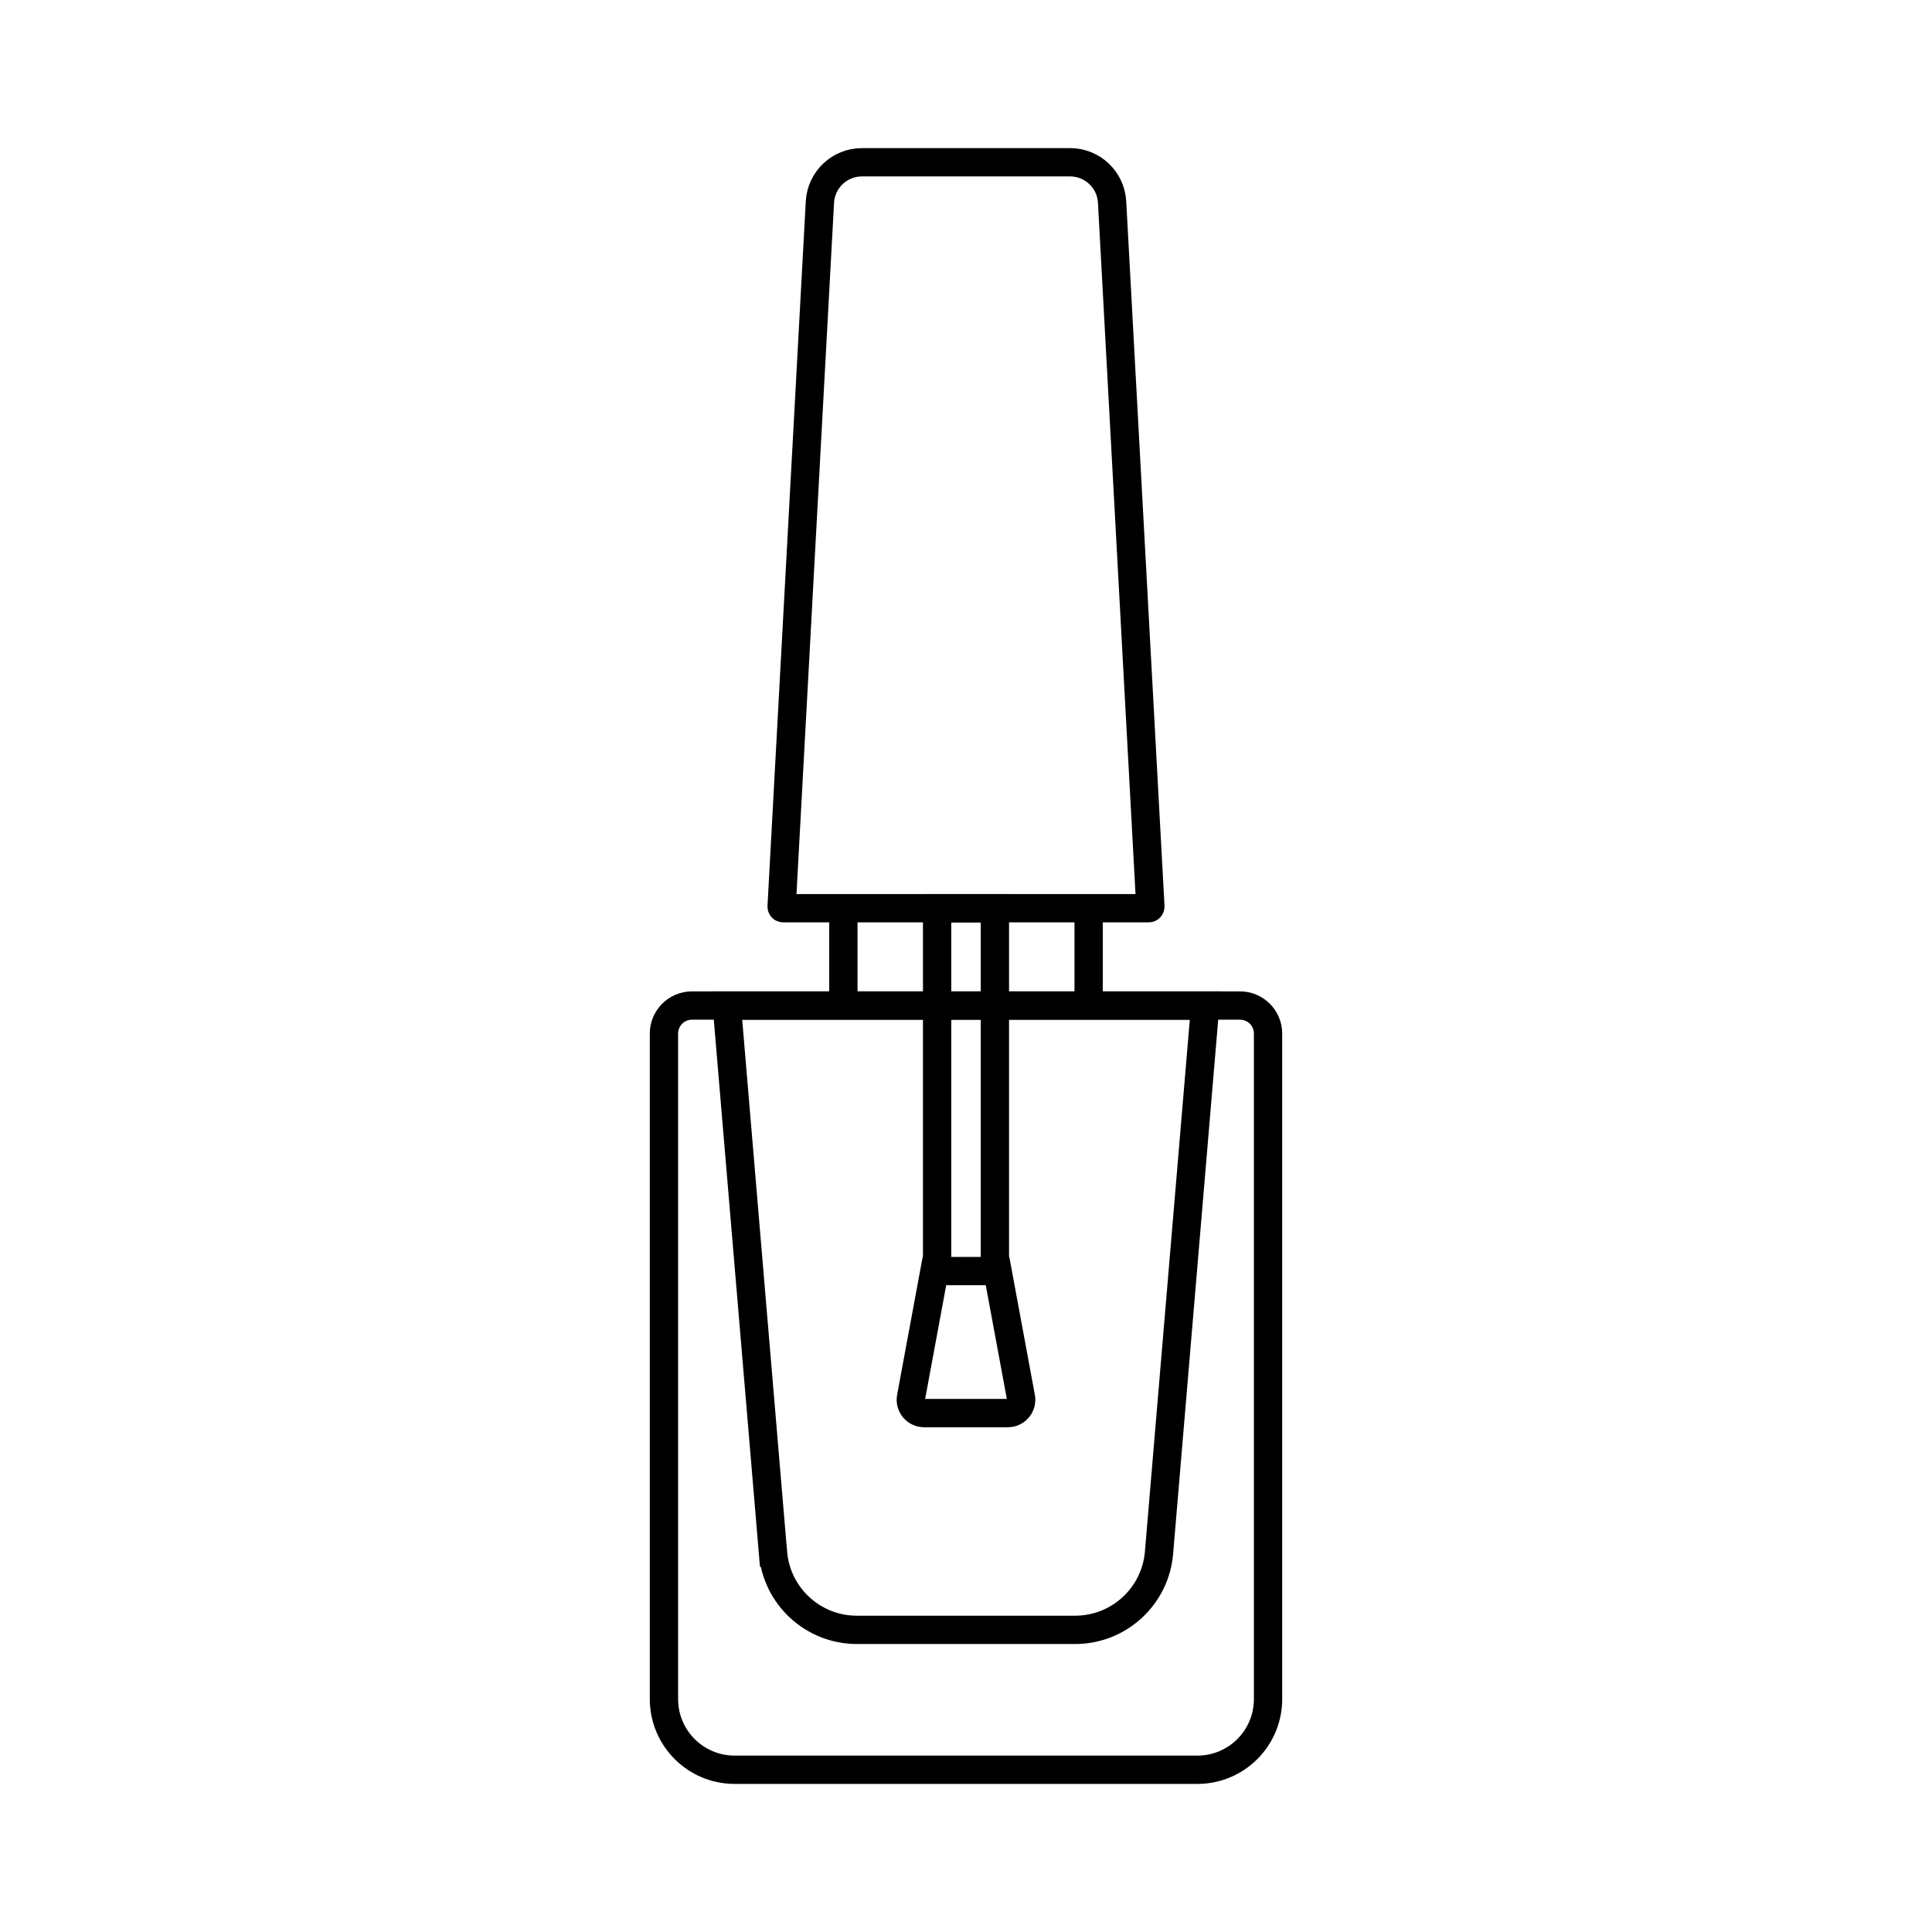
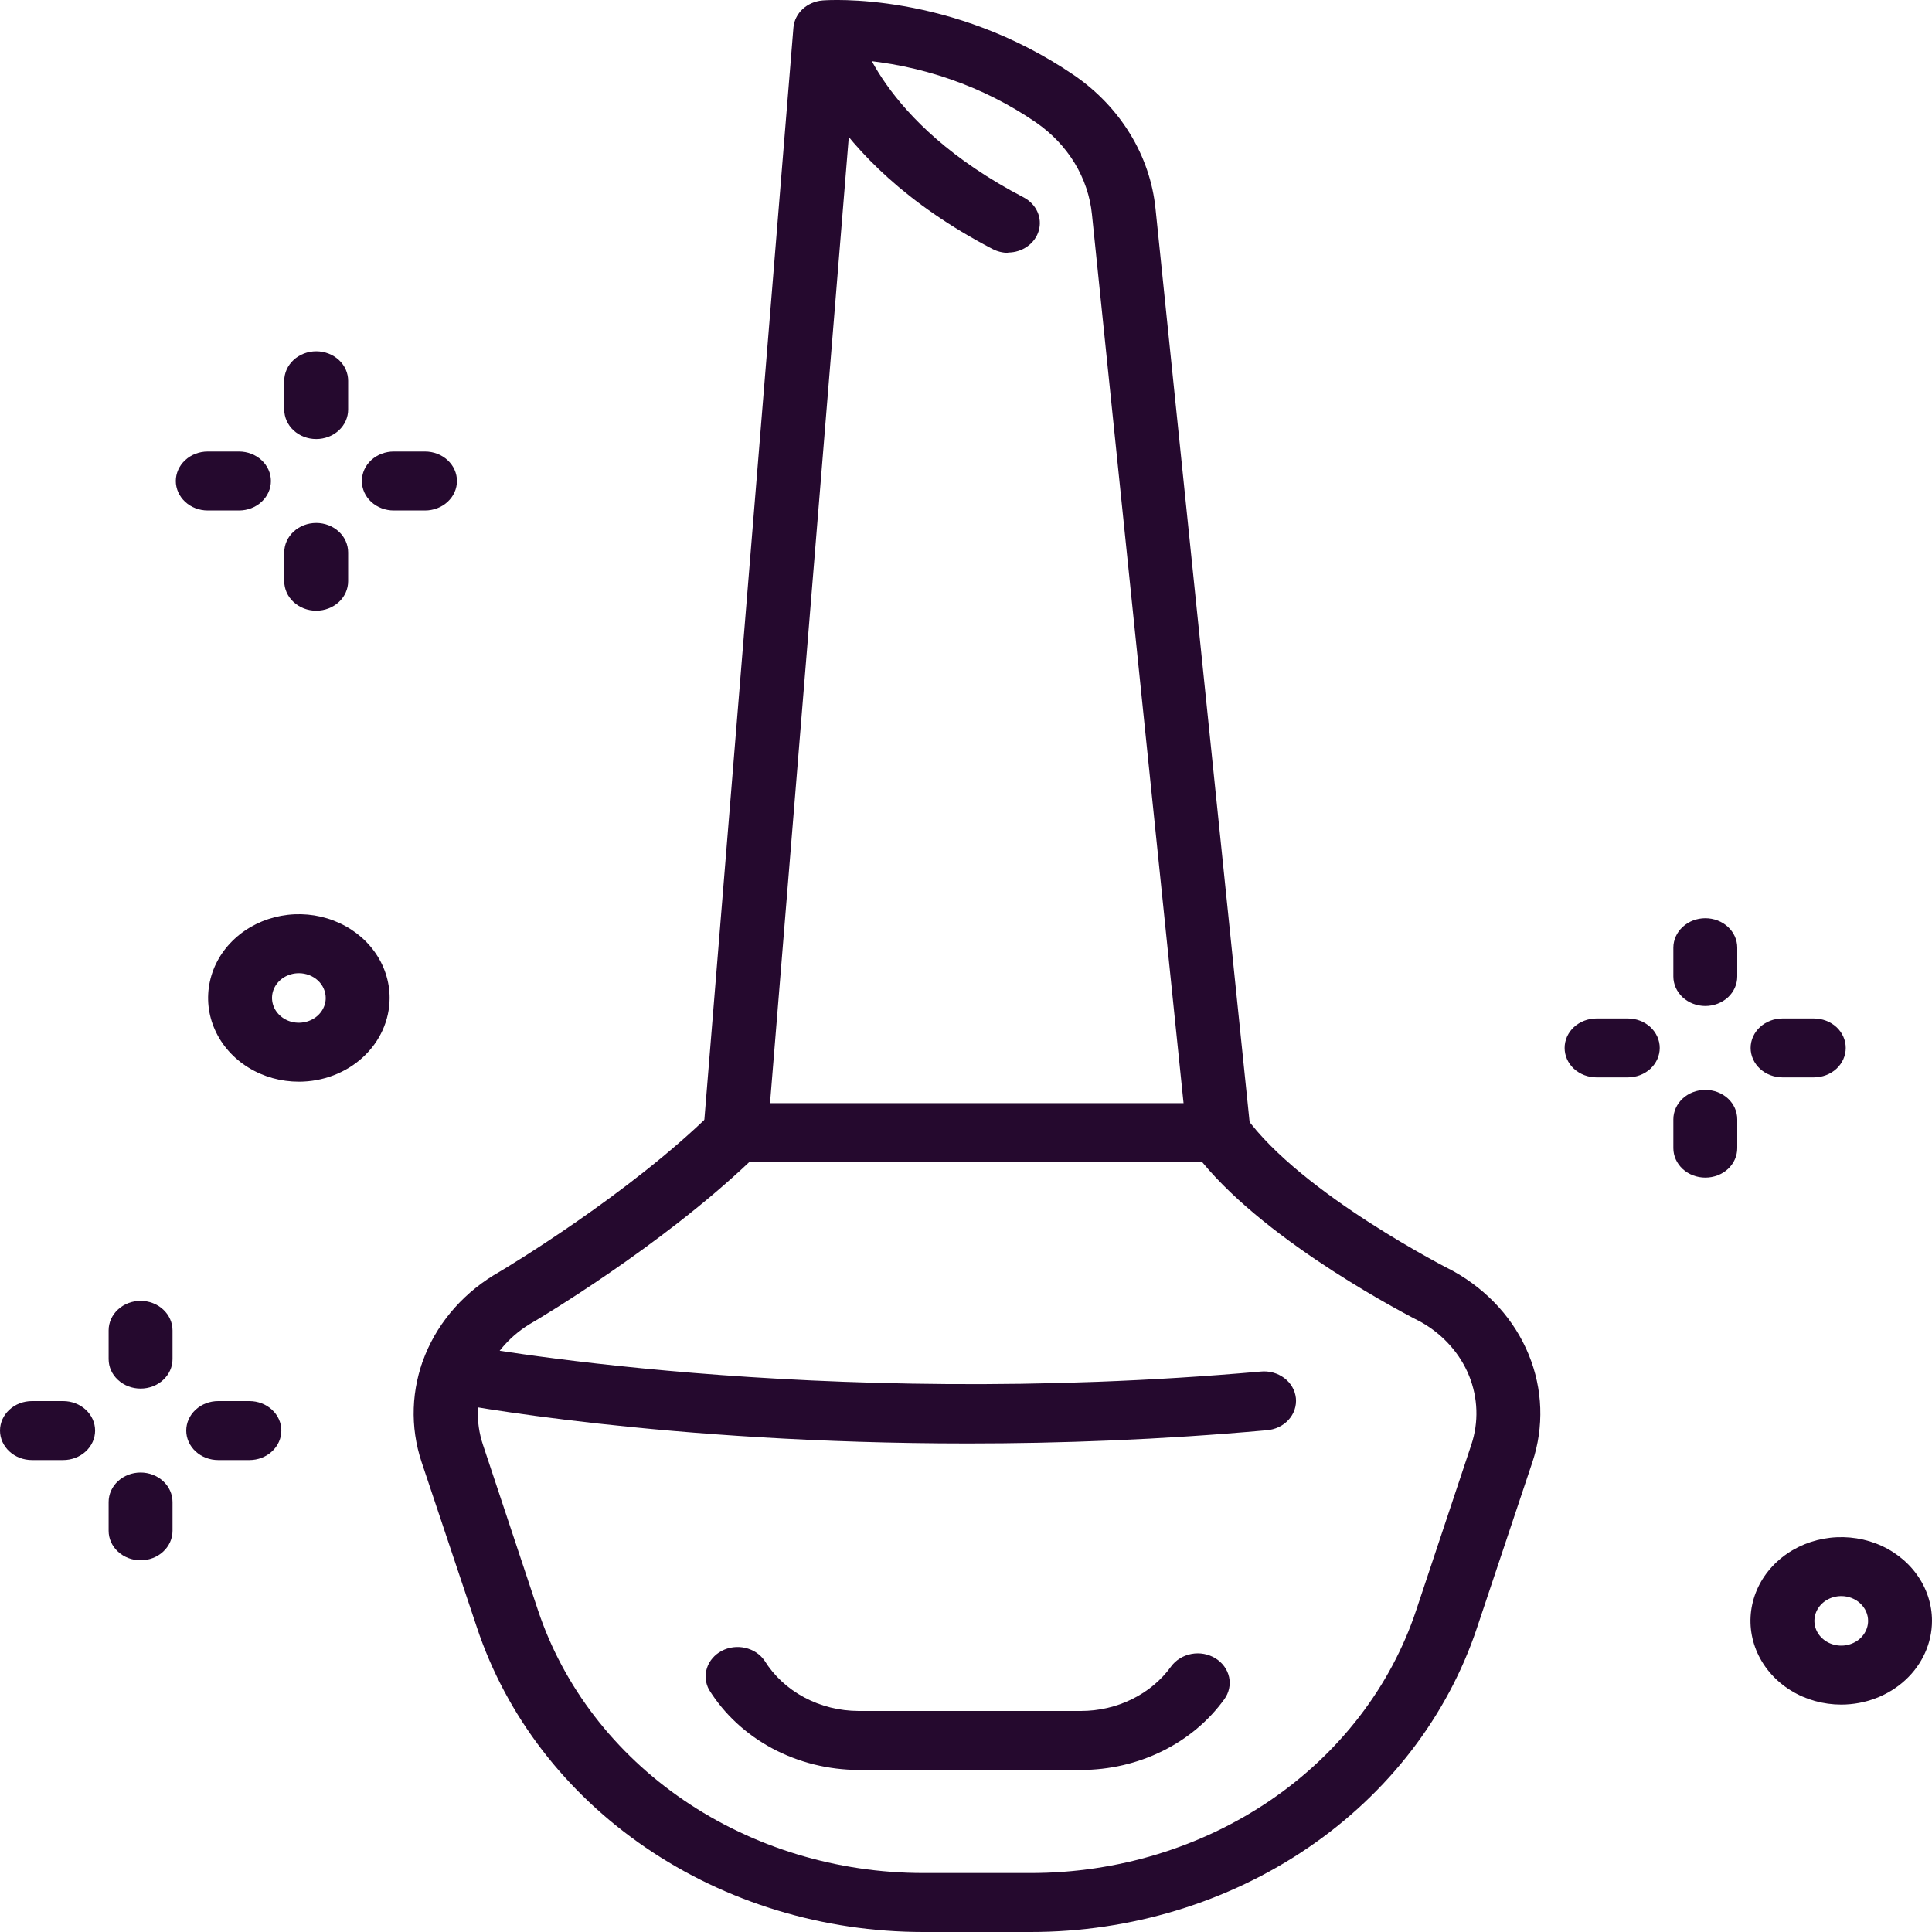
- <svg xmlns="http://www.w3.org/2000/svg" xml:space="preserve" viewBox="0 0 1024 1024" id="nail-polish">
-   <path fill="none" stroke="#000" stroke-miterlimit="10" stroke-width="15" d="M351.91 900.55V547.81c0-8.2 6.65-14.86 14.86-14.86h290.46c8.2 0 14.86 6.65 14.86 14.86v352.75c0 20.68-16.77 37.45-37.45 37.45H389.36c-20.68-.01-37.45-16.78-37.45-37.46z" />
-   <path fill="none" stroke="#000" stroke-miterlimit="10" stroke-width="15" d="m409.7 822.99-24.48-290.04h253.56L614.3 822.99c-1.95 23.11-21.28 40.87-44.47 40.87H454.17c-23.19.01-42.51-17.76-44.47-40.87zM577 532.95H447v-51.57h130zM414.28 480.48l20.29-373.37C435.21 95.27 445 86 456.85 86h110.3c11.85 0 21.64 9.27 22.28 21.1l20.29 373.37c.03.49-.36.9-.85.9H415.13c-.49.01-.88-.4-.85-.89z" />
-   <path fill="none" stroke="#000" stroke-miterlimit="10" stroke-width="15" d="M496.69 481.38h30.62V673.7h-30.62zM495.27 673.7l-12.4 66.94c-.8 4.33 2.52 8.33 6.93 8.33h44.39c4.4 0 7.73-4 6.93-8.33l-12.4-66.94h-33.45z" />
+ <svg xmlns="http://www.w3.org/2000/svg" width="40" height="40" viewBox="0 0 40 40" fill="none">
+   <path d="M21.344 40H19.116C17.049 40 15.035 39.389 13.372 38.255C11.709 37.121 10.483 35.525 9.876 33.701L8.729 30.271C8.486 29.542 8.513 28.759 8.805 28.046C9.097 27.332 9.638 26.729 10.343 26.33C10.47 26.255 13.013 24.733 14.742 23.032C14.803 22.971 14.878 22.922 14.961 22.889C15.044 22.856 15.134 22.839 15.224 22.839H25.232C25.341 22.839 25.449 22.864 25.545 22.912C25.641 22.959 25.723 23.028 25.783 23.112C26.941 24.727 30.046 26.296 30.077 26.311L30.106 26.327C30.813 26.725 31.356 27.328 31.649 28.043C31.943 28.757 31.97 29.541 31.727 30.271L30.58 33.701C29.972 35.525 28.747 37.121 27.084 38.255C25.421 39.388 23.407 40 21.34 40H21.344ZM15.512 24.06C13.649 25.825 11.163 27.298 11.055 27.362L11.043 27.369C10.588 27.625 10.238 28.015 10.048 28.475C9.859 28.936 9.842 29.442 9.999 29.912L11.14 33.343C11.665 34.916 12.723 36.294 14.158 37.272C15.594 38.251 17.332 38.779 19.116 38.779H21.344C23.129 38.779 24.866 38.251 26.302 37.273C27.737 36.294 28.795 34.916 29.319 33.343L30.462 29.912C30.618 29.444 30.601 28.941 30.415 28.482C30.228 28.023 29.881 27.634 29.429 27.376C29.158 27.238 26.295 25.766 24.89 24.06H15.512Z" fill="#25092E" />
+   <path d="M20.038 29.885C13.765 29.885 9.464 29.071 9.232 29.022C9.06 28.988 8.91 28.893 8.814 28.758C8.719 28.622 8.685 28.457 8.721 28.298C8.758 28.14 8.861 28.001 9.008 27.913C9.155 27.824 9.334 27.794 9.506 27.827C9.588 27.842 16.84 29.217 26.098 28.397C26.185 28.388 26.274 28.395 26.358 28.418C26.442 28.441 26.52 28.479 26.588 28.53C26.657 28.581 26.713 28.644 26.754 28.715C26.796 28.787 26.821 28.865 26.83 28.945C26.838 29.026 26.829 29.107 26.803 29.184C26.777 29.262 26.735 29.334 26.678 29.396C26.622 29.458 26.553 29.509 26.475 29.546C26.397 29.583 26.312 29.605 26.224 29.612C24.021 29.81 21.939 29.885 20.038 29.885Z" fill="#25092E" />
+   <path d="M25.231 24.06C25.067 24.06 24.908 24.003 24.786 23.901C24.665 23.799 24.589 23.658 24.573 23.507L22.608 4.441C22.571 4.066 22.448 3.703 22.249 3.375C22.049 3.047 21.777 2.761 21.451 2.536C20.36 1.785 19.061 1.334 17.704 1.233L15.889 23.496C15.882 23.576 15.858 23.654 15.819 23.726C15.78 23.798 15.726 23.862 15.659 23.914C15.593 23.966 15.517 24.006 15.434 24.031C15.351 24.056 15.264 24.066 15.177 24.06C15.09 24.054 15.005 24.032 14.928 23.996C14.85 23.96 14.78 23.91 14.724 23.849C14.667 23.788 14.624 23.717 14.597 23.641C14.569 23.564 14.559 23.484 14.565 23.404L16.427 0.572C16.439 0.427 16.507 0.291 16.617 0.188C16.728 0.085 16.874 0.022 17.031 0.009C17.139 0 19.694 -0.179 22.236 1.556C22.712 1.882 23.108 2.297 23.399 2.774C23.69 3.251 23.869 3.779 23.924 4.323L25.888 23.39C25.896 23.47 25.888 23.55 25.862 23.627C25.837 23.703 25.795 23.775 25.74 23.836C25.685 23.898 25.617 23.949 25.54 23.987C25.463 24.024 25.379 24.047 25.293 24.055C25.272 24.058 25.252 24.059 25.231 24.06Z" fill="#25092E" />
+   <path d="M22.381 36.645H17.782C17.152 36.644 16.534 36.49 15.989 36.199C15.445 35.907 14.993 35.488 14.68 34.984C14.604 34.845 14.588 34.684 14.637 34.534C14.686 34.384 14.795 34.258 14.942 34.18C15.089 34.102 15.263 34.08 15.427 34.117C15.592 34.154 15.735 34.247 15.827 34.379C16.024 34.696 16.308 34.96 16.651 35.143C16.994 35.327 17.383 35.423 17.779 35.424H22.379C22.748 35.424 23.113 35.34 23.438 35.179C23.764 35.019 24.042 34.786 24.247 34.502C24.345 34.368 24.497 34.275 24.669 34.243C24.841 34.211 25.019 34.244 25.165 34.334C25.311 34.424 25.412 34.564 25.447 34.723C25.481 34.882 25.445 35.047 25.348 35.181C25.022 35.632 24.581 36.001 24.063 36.256C23.546 36.511 22.968 36.645 22.381 36.645Z" fill="#25092E" />
+   <path d="M6.547 9.09C6.371 9.09 6.203 9.026 6.079 8.911C5.955 8.797 5.885 8.641 5.885 8.479V7.884C5.885 7.722 5.955 7.566 6.079 7.452C6.203 7.338 6.371 7.273 6.547 7.273C6.722 7.273 6.891 7.338 7.015 7.452C7.139 7.566 7.208 7.722 7.208 7.884V8.479C7.208 8.641 7.139 8.797 7.015 8.911C6.891 9.026 6.722 9.09 6.547 9.09Z" fill="#25092E" />
+   <path d="M6.547 12.644C6.371 12.644 6.203 12.579 6.079 12.465C5.955 12.351 5.885 12.195 5.885 12.033V11.438C5.885 11.276 5.955 11.12 6.079 11.006C6.203 10.891 6.371 10.827 6.547 10.827C6.722 10.827 6.891 10.891 7.015 11.006C7.139 11.12 7.208 11.276 7.208 11.438V12.033C7.208 12.195 7.139 12.351 7.015 12.465C6.891 12.579 6.722 12.644 6.547 12.644Z" fill="#25092E" />
+   <path d="M4.947 10.569H4.302C4.126 10.569 3.958 10.505 3.834 10.39C3.71 10.276 3.64 10.12 3.64 9.959C3.64 9.797 3.71 9.641 3.834 9.527C3.958 9.412 4.126 9.348 4.302 9.348H4.947C5.123 9.348 5.291 9.412 5.415 9.527C5.539 9.641 5.609 9.797 5.609 9.959C5.609 10.12 5.539 10.276 5.415 10.39C5.291 10.505 5.123 10.569 4.947 10.569Z" fill="#25092E" />
+   <path d="M8.799 10.569H8.153C7.978 10.569 7.81 10.505 7.685 10.39C7.561 10.276 7.492 10.12 7.492 9.959C7.492 9.797 7.561 9.641 7.685 9.527C7.81 9.412 7.978 9.348 8.153 9.348H8.799C8.975 9.348 9.143 9.412 9.267 9.527C9.391 9.641 9.461 9.797 9.461 9.959C9.461 10.12 9.391 10.276 9.267 10.39C9.143 10.505 8.975 10.569 8.799 10.569Z" fill="#25092E" />
+   <path d="M35.307 20.828C35.131 20.828 34.963 20.763 34.839 20.649C34.715 20.534 34.645 20.379 34.645 20.217V19.621C34.645 19.459 34.715 19.304 34.839 19.19C34.963 19.075 35.131 19.011 35.307 19.011C35.482 19.011 35.651 19.075 35.775 19.19C35.899 19.304 35.968 19.459 35.968 19.621V20.217C35.968 20.379 35.899 20.534 35.775 20.649C35.651 20.763 35.482 20.828 35.307 20.828Z" fill="#25092E" />
+   <path d="M35.307 24.381C35.131 24.381 34.963 24.317 34.839 24.203C34.715 24.088 34.645 23.933 34.645 23.771V23.175C34.645 23.013 34.715 22.858 34.839 22.743C34.963 22.629 35.131 22.565 35.307 22.565C35.482 22.565 35.651 22.629 35.775 22.743C35.899 22.858 35.968 23.013 35.968 23.175V23.771C35.968 23.933 35.899 24.088 35.775 24.203C35.651 24.317 35.482 24.381 35.307 24.381Z" fill="#25092E" />
+   <path d="M33.701 22.306H33.055C32.88 22.306 32.712 22.242 32.587 22.128C32.463 22.013 32.394 21.858 32.394 21.696C32.394 21.534 32.463 21.379 32.587 21.264C32.712 21.15 32.88 21.086 33.055 21.086H33.701C33.877 21.086 34.045 21.15 34.169 21.264C34.293 21.379 34.363 21.534 34.363 21.696C34.363 21.858 34.293 22.013 34.169 22.128C34.045 22.242 33.877 22.306 33.701 22.306Z" fill="#25092E" />
+   <path d="M37.553 22.306H36.907C36.731 22.306 36.563 22.242 36.439 22.128C36.315 22.013 36.245 21.858 36.245 21.696C36.245 21.534 36.315 21.379 36.439 21.264C36.563 21.15 36.731 21.086 36.907 21.086H37.553C37.728 21.086 37.897 21.15 38.021 21.264C38.145 21.379 38.214 21.534 38.214 21.696C38.214 21.858 38.145 22.013 38.021 22.128C37.897 22.242 37.728 22.306 37.553 22.306Z" fill="#25092E" />
+   <path d="M2.91 28.749C2.735 28.749 2.567 28.685 2.443 28.57C2.318 28.456 2.249 28.301 2.249 28.139V27.544C2.249 27.382 2.318 27.227 2.443 27.112C2.567 26.997 2.735 26.933 2.91 26.933C3.086 26.933 3.254 26.997 3.378 27.112C3.502 27.227 3.572 27.382 3.572 27.544V28.139C3.572 28.301 3.502 28.456 3.378 28.57C3.254 28.685 3.086 28.749 2.91 28.749Z" fill="#25092E" />
+   <path d="M2.91 32.304C2.735 32.304 2.567 32.24 2.443 32.125C2.318 32.011 2.249 31.855 2.249 31.693V31.098C2.249 30.936 2.318 30.78 2.443 30.666C2.567 30.551 2.735 30.487 2.91 30.487C3.086 30.487 3.254 30.551 3.378 30.666C3.502 30.78 3.572 30.936 3.572 31.098V31.693C3.572 31.855 3.502 32.011 3.378 32.125C3.254 32.24 3.086 32.304 2.91 32.304Z" fill="#25092E" />
+   <path d="M1.307 30.229H0.662C0.486 30.229 0.318 30.165 0.194 30.05C0.07 29.936 0 29.78 0 29.619C0 29.457 0.07 29.301 0.194 29.187C0.318 29.072 0.486 29.008 0.662 29.008H1.307C1.483 29.008 1.651 29.072 1.775 29.187C1.899 29.301 1.969 29.457 1.969 29.619C1.969 29.78 1.899 29.936 1.775 30.05C1.651 30.165 1.483 30.229 1.307 30.229Z" fill="#25092E" />
+   <path d="M4.518 30.229C4.342 30.229 4.174 30.165 4.05 30.05C3.926 29.936 3.856 29.78 3.856 29.619C3.856 29.457 3.926 29.301 4.05 29.187C4.174 29.072 4.342 29.008 4.518 29.008H5.164C5.339 29.008 5.507 29.072 5.631 29.187C5.755 29.301 5.825 29.457 5.825 29.619C5.825 29.78 5.755 29.936 5.631 30.05C5.507 30.165 5.339 30.229 5.164 30.229H4.518Z" fill="#25092E" />
+   <path d="M6.188 22.395C5.816 22.395 5.453 22.294 5.144 22.103C4.835 21.913 4.594 21.642 4.452 21.325C4.309 21.008 4.272 20.66 4.345 20.323C4.417 19.987 4.596 19.678 4.859 19.436C5.122 19.193 5.457 19.028 5.821 18.961C6.186 18.894 6.564 18.928 6.907 19.06C7.25 19.191 7.544 19.413 7.75 19.698C7.957 19.983 8.067 20.319 8.067 20.662C8.066 21.121 7.868 21.562 7.516 21.887C7.164 22.212 6.686 22.395 6.188 22.395ZM6.188 20.149C6.078 20.149 5.97 20.179 5.879 20.235C5.788 20.291 5.716 20.372 5.674 20.465C5.632 20.559 5.621 20.662 5.643 20.762C5.664 20.861 5.717 20.952 5.795 21.024C5.872 21.096 5.972 21.145 6.079 21.165C6.187 21.184 6.299 21.174 6.4 21.135C6.502 21.096 6.589 21.031 6.65 20.946C6.711 20.862 6.744 20.763 6.744 20.662C6.743 20.526 6.685 20.395 6.581 20.299C6.476 20.203 6.335 20.149 6.188 20.149Z" fill="#25092E" />
+   <path d="M38.122 35.292C37.75 35.292 37.387 35.191 37.078 35C36.769 34.81 36.528 34.539 36.385 34.222C36.243 33.905 36.205 33.557 36.278 33.22C36.35 32.884 36.529 32.575 36.792 32.333C37.055 32.09 37.389 31.925 37.754 31.858C38.118 31.791 38.496 31.825 38.84 31.956C39.183 32.087 39.477 32.31 39.683 32.595C39.89 32.88 40 33.215 40 33.558C39.999 34.018 39.801 34.458 39.449 34.783C39.097 35.108 38.62 35.291 38.122 35.292ZM38.122 33.045C38.012 33.045 37.904 33.075 37.813 33.131C37.721 33.188 37.65 33.268 37.608 33.361C37.566 33.455 37.554 33.558 37.576 33.658C37.597 33.757 37.65 33.849 37.728 33.92C37.805 33.992 37.904 34.041 38.012 34.061C38.12 34.081 38.232 34.071 38.333 34.032C38.435 33.993 38.522 33.928 38.583 33.843C38.644 33.759 38.677 33.66 38.677 33.558C38.677 33.422 38.618 33.292 38.514 33.196C38.41 33.099 38.269 33.045 38.122 33.045V33.045Z" fill="#25092E" />
+   <path d="M20.872 5.235C20.758 5.234 20.646 5.206 20.547 5.154C16.953 3.281 16.458 0.822 16.439 0.718C16.413 0.561 16.456 0.4 16.556 0.271C16.657 0.142 16.809 0.054 16.979 0.026C17.149 -0.001 17.324 0.034 17.467 0.124C17.609 0.214 17.708 0.351 17.742 0.507C17.761 0.599 18.195 2.528 21.198 4.089C21.323 4.156 21.422 4.259 21.478 4.383C21.534 4.507 21.544 4.644 21.507 4.774C21.47 4.903 21.388 5.018 21.273 5.1C21.158 5.183 21.017 5.228 20.872 5.228V5.235Z" fill="#25092E" />
</svg>
